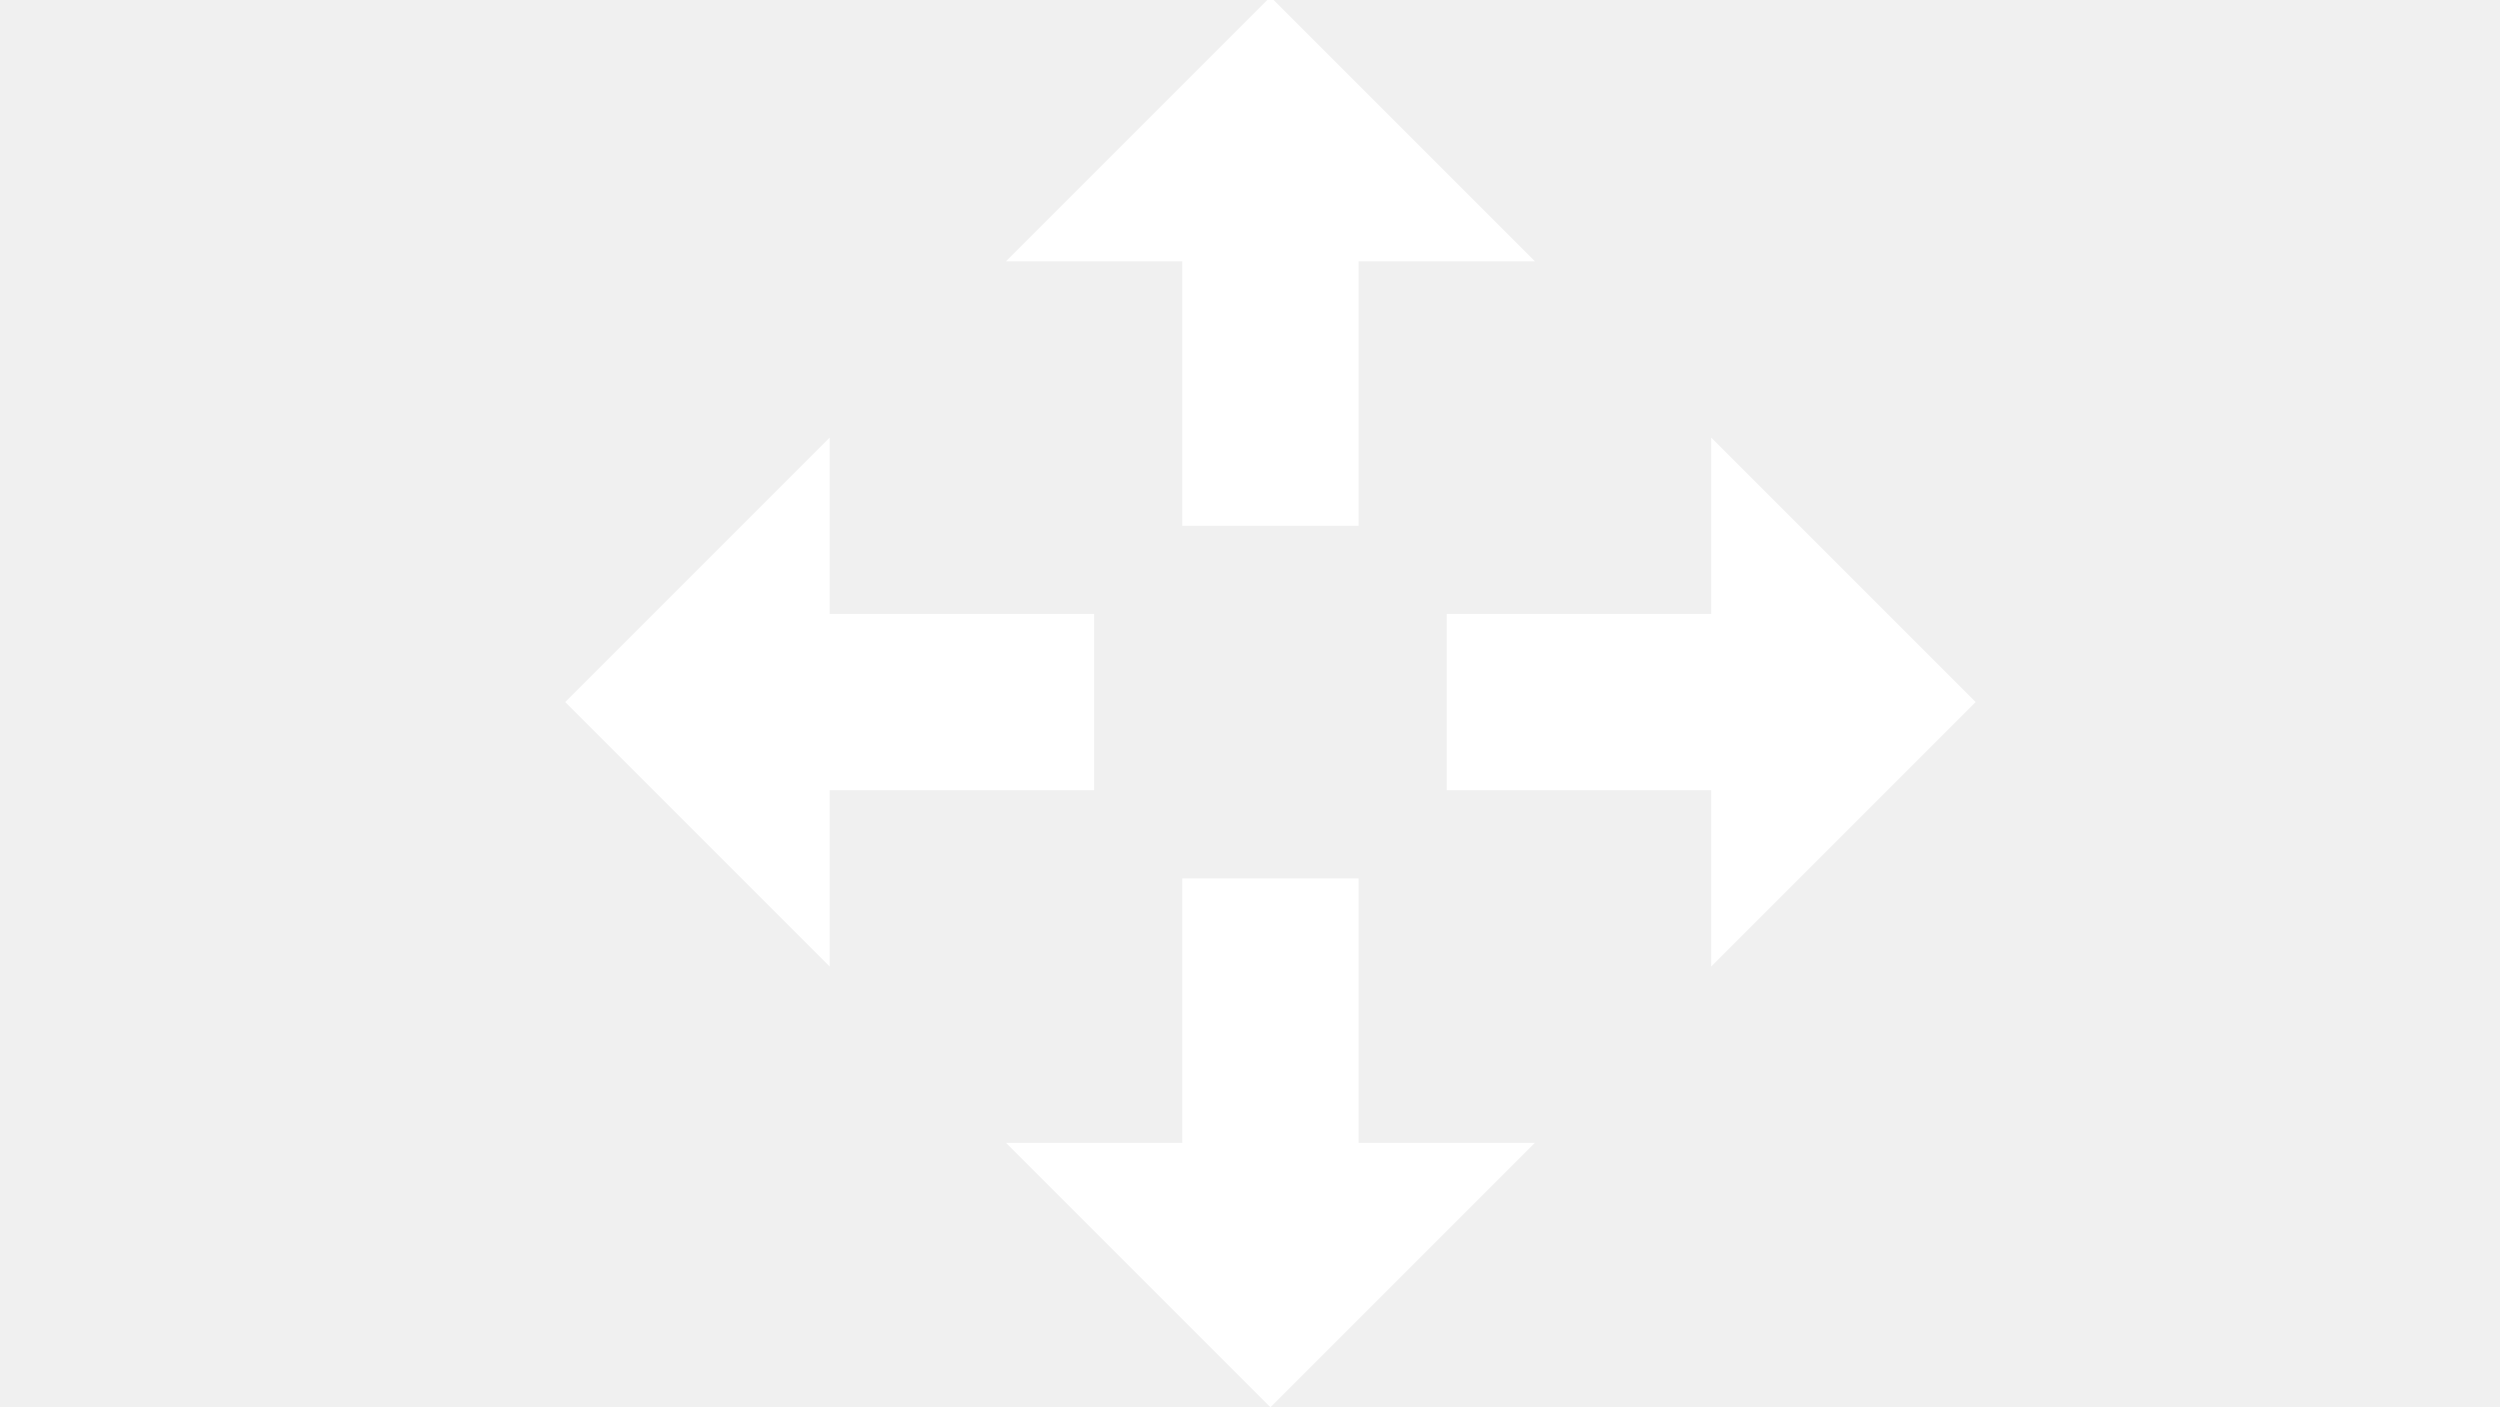
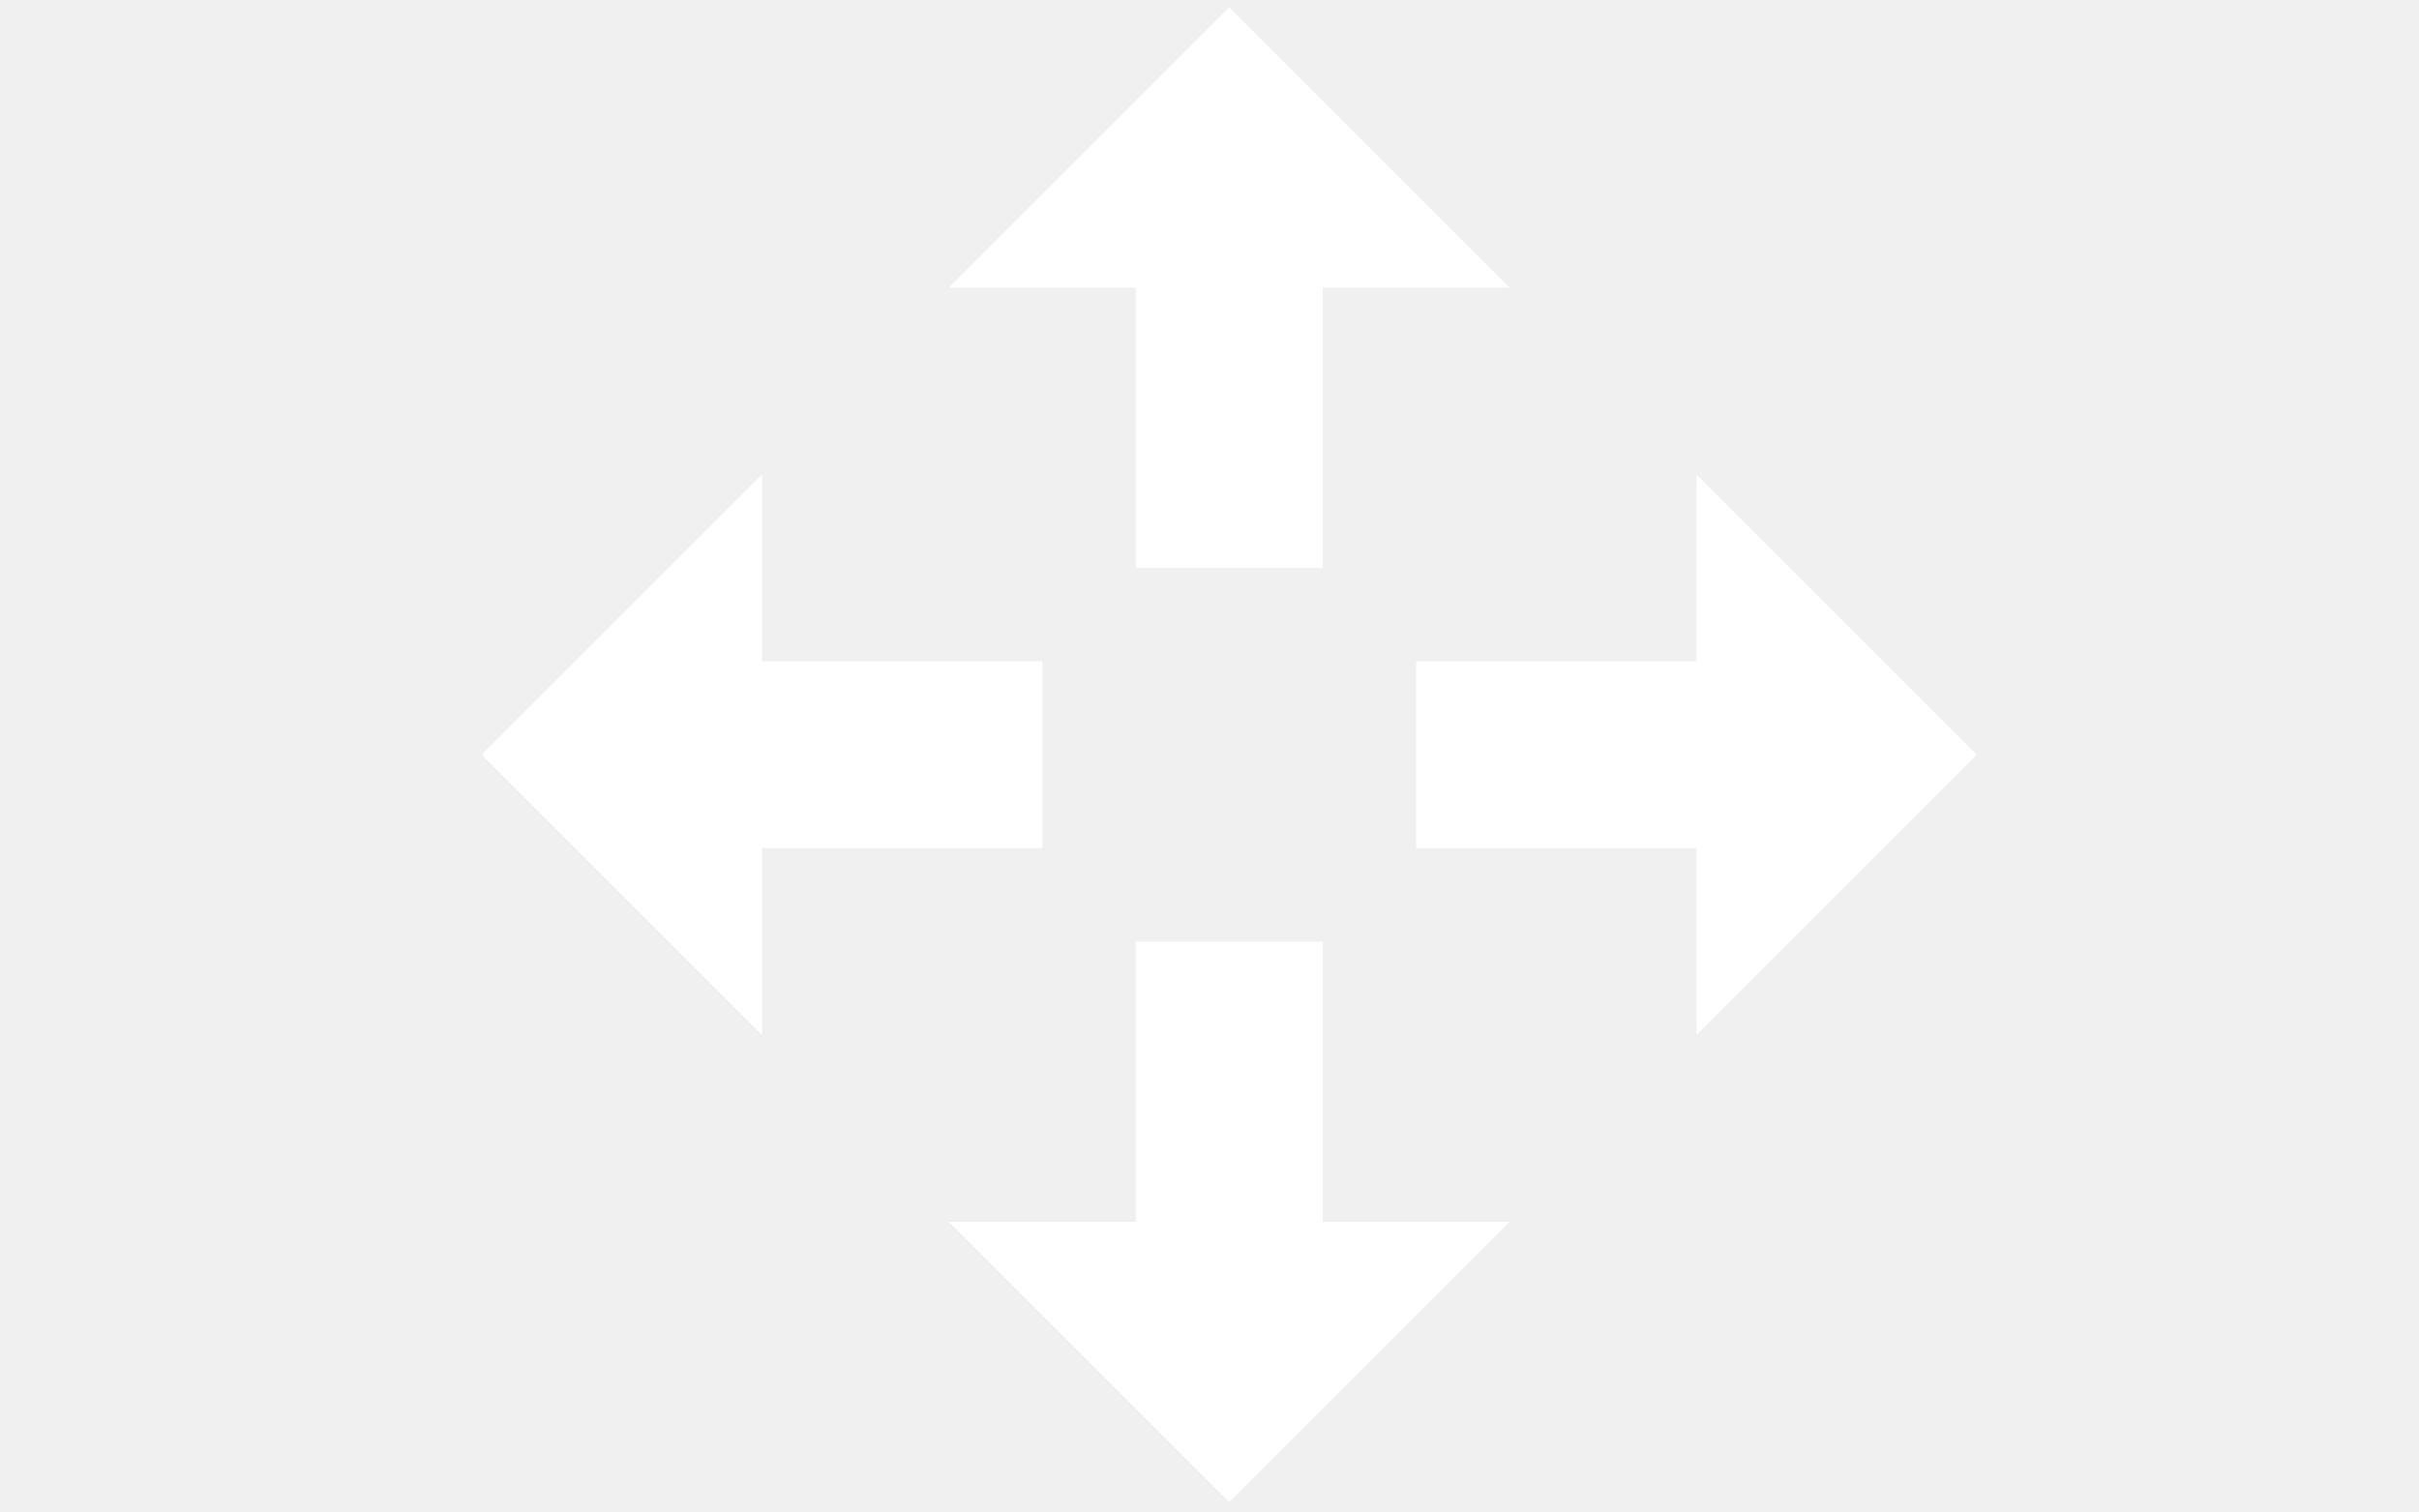
- <svg xmlns="http://www.w3.org/2000/svg" version="1.1" x="0px" y="0px" width="1280px" height="720px" viewBox="0 0 1280 720" enable-background="new 0 0 1280 720" xml:space="preserve">
+ <svg xmlns="http://www.w3.org/2000/svg" version="1.1" id="Calque_1" x="0px" y="0px" width="1280px" height="800px" viewBox="0 -40 1280 800" enable-background="new 0 -40 1280 800" xml:space="preserve">
  <g id="Layer_1">
</g>
  <g id="Mode_Isolation">
</g>
-   <g id="Calque_1">
-     <polygon fill="#FFFFFF" points="695.597,449.731 695.597,585.132 785.864,585.132 650.463,720.533 515.062,585.132    605.329,585.132 605.329,449.731  " />
-     <polygon fill="#FFFFFF" points="560.195,404.597 424.794,404.597 424.794,494.864 289.393,359.463 424.794,224.062    424.794,314.329 560.195,314.329  " />
-     <polygon fill="#FFFFFF" points="605.329,269.195 605.329,133.794 515.062,133.794 650.463,-1.607 785.864,133.794 695.597,133.794    695.597,269.195  " />
-     <polygon fill="#FFFFFF" points="740.73,314.329 876.132,314.329 876.132,224.062 1011.533,359.463 876.132,494.864    876.132,404.597 740.73,404.597  " />
+   <g id="Calque_1_1_">
+     <polygon fill="#FFFFFF" points="699.909,458.356 699.909,606.694 798.802,606.694 650.463,755.033 502.125,606.694    601.017,606.694 601.017,458.356  " />
+     <polygon fill="#FFFFFF" points="551.57,408.909 403.231,408.909 403.231,507.802 254.893,359.463 403.231,211.125 403.231,310.017    551.57,310.017  " />
+     <polygon fill="#FFFFFF" points="601.017,260.57 601.017,112.231 502.125,112.231 650.463,-36.107 798.802,112.231 699.909,112.231    699.909,260.57  " />
+     <polygon fill="#FFFFFF" points="749.355,310.017 897.694,310.017 897.694,211.125 1046.033,359.463 897.694,507.802    897.694,408.909 749.355,408.909  " />
  </g>
</svg>
